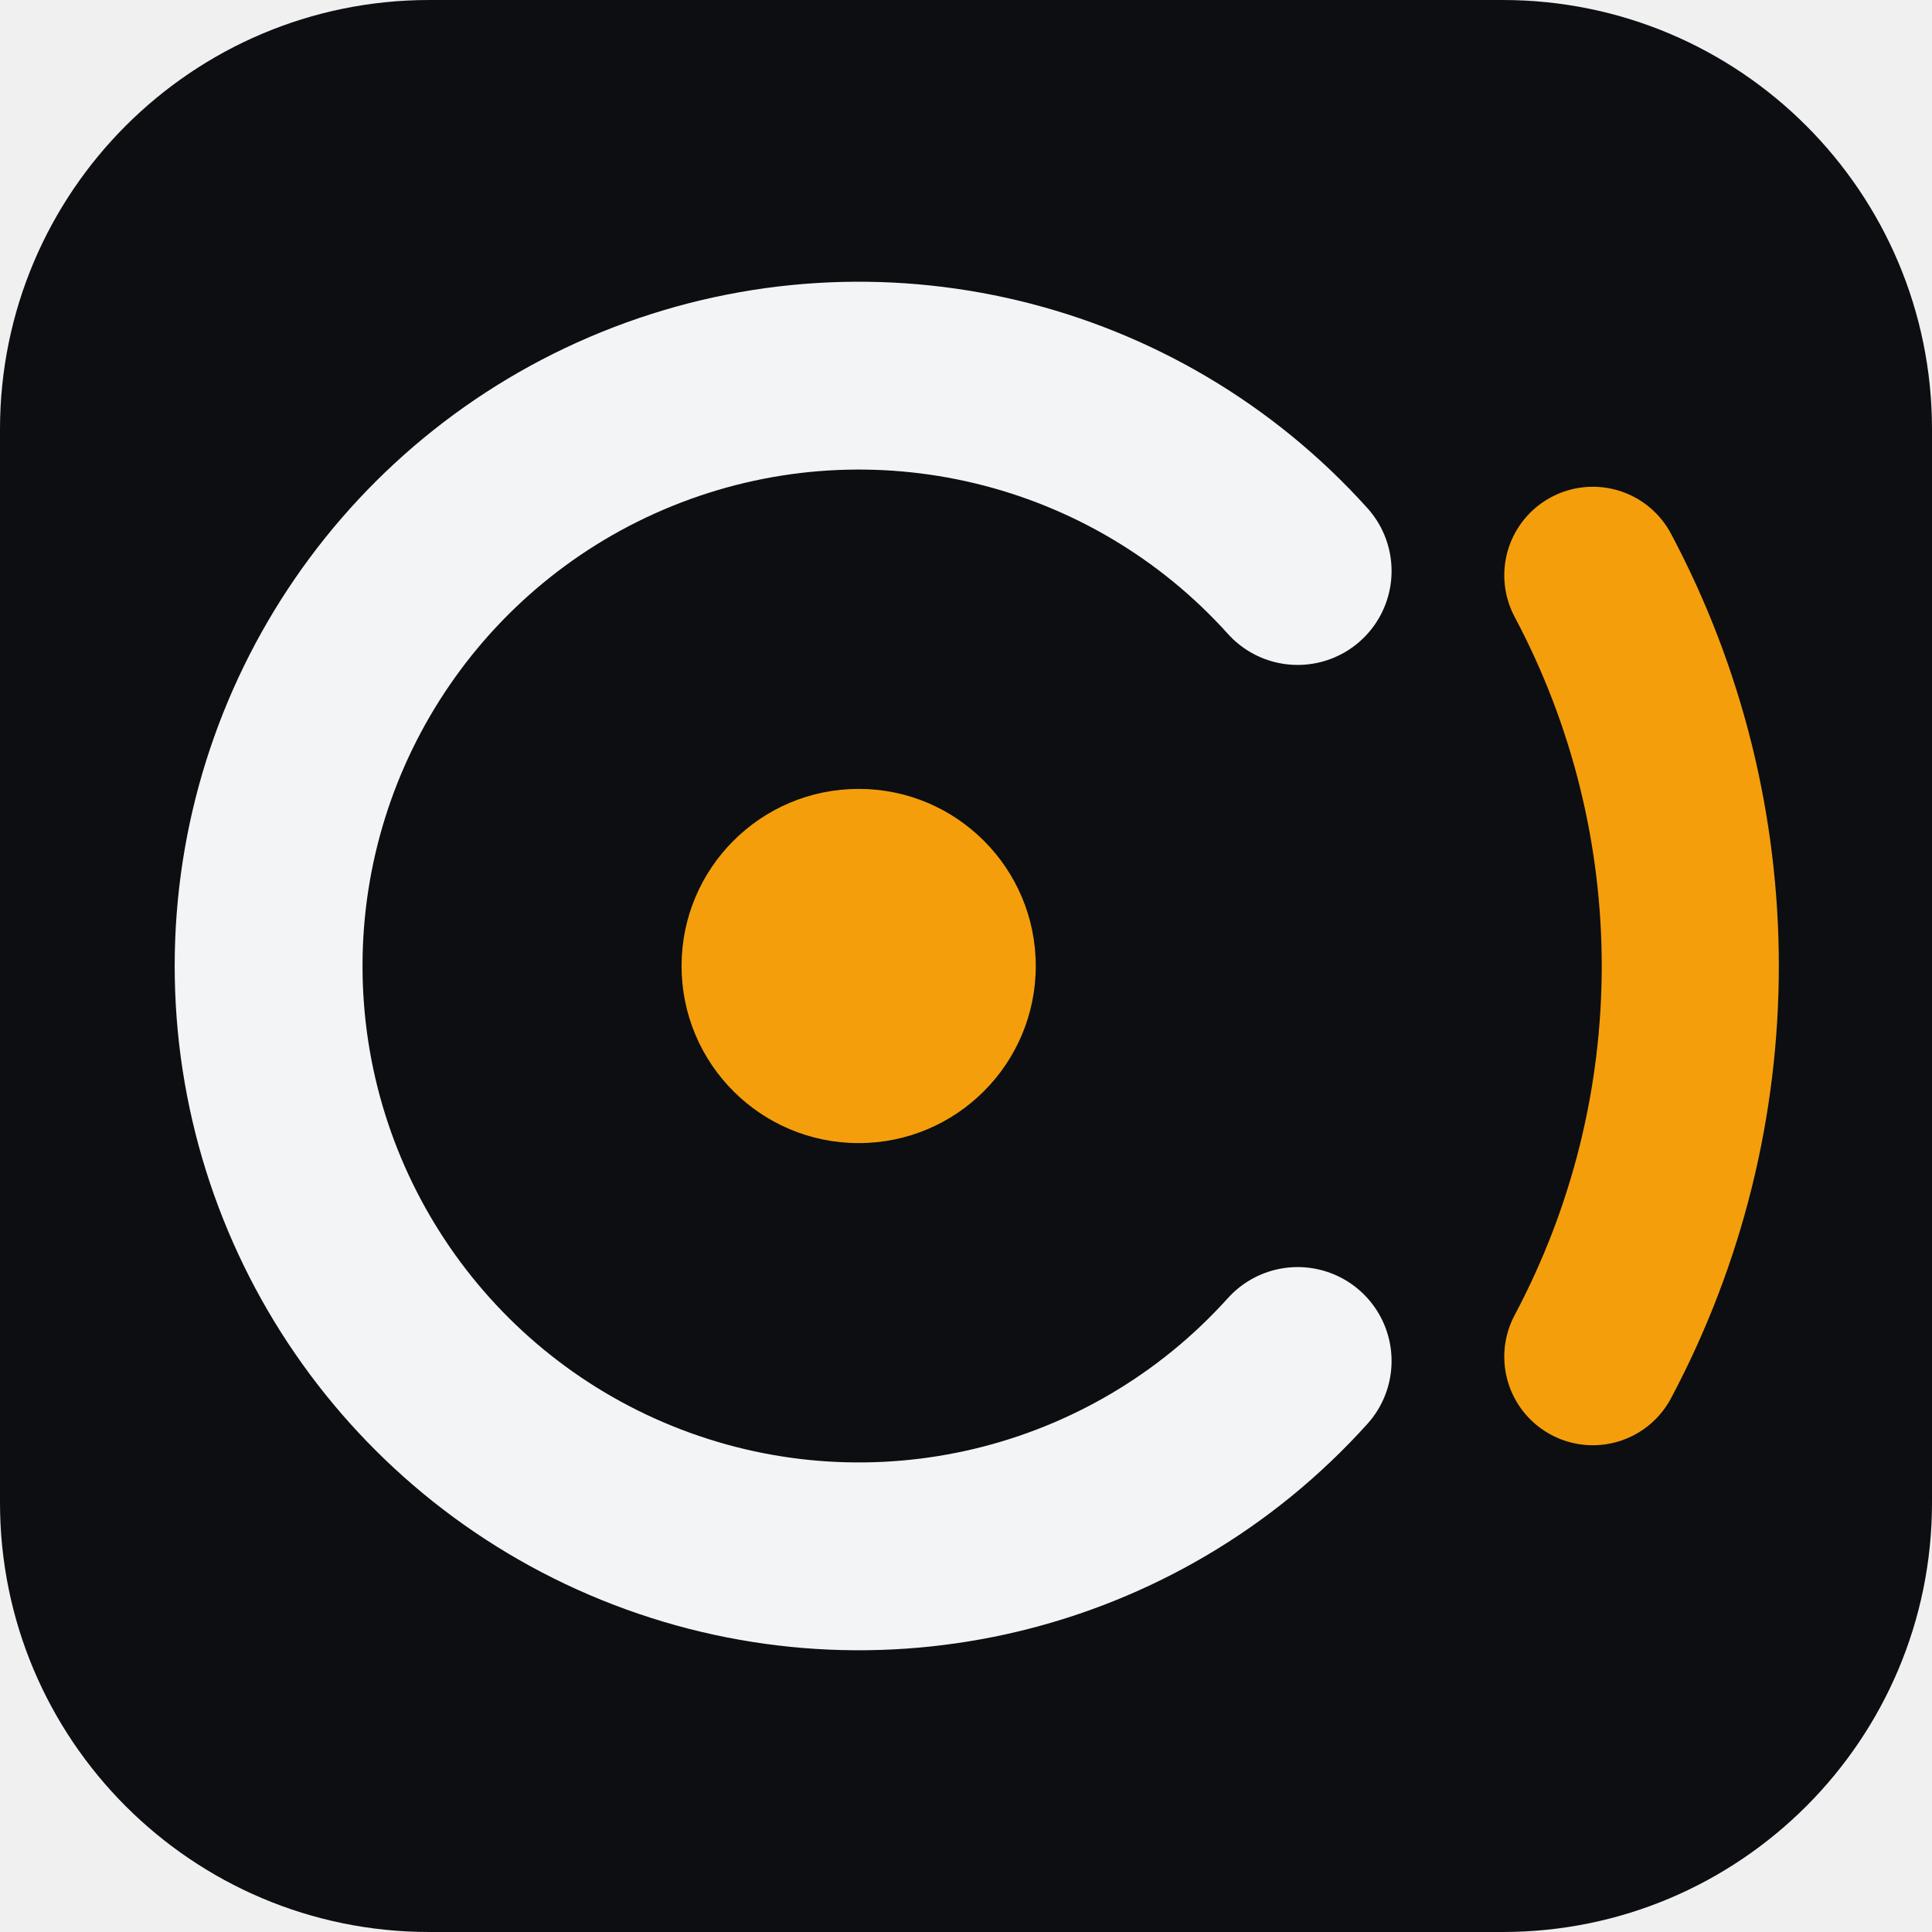
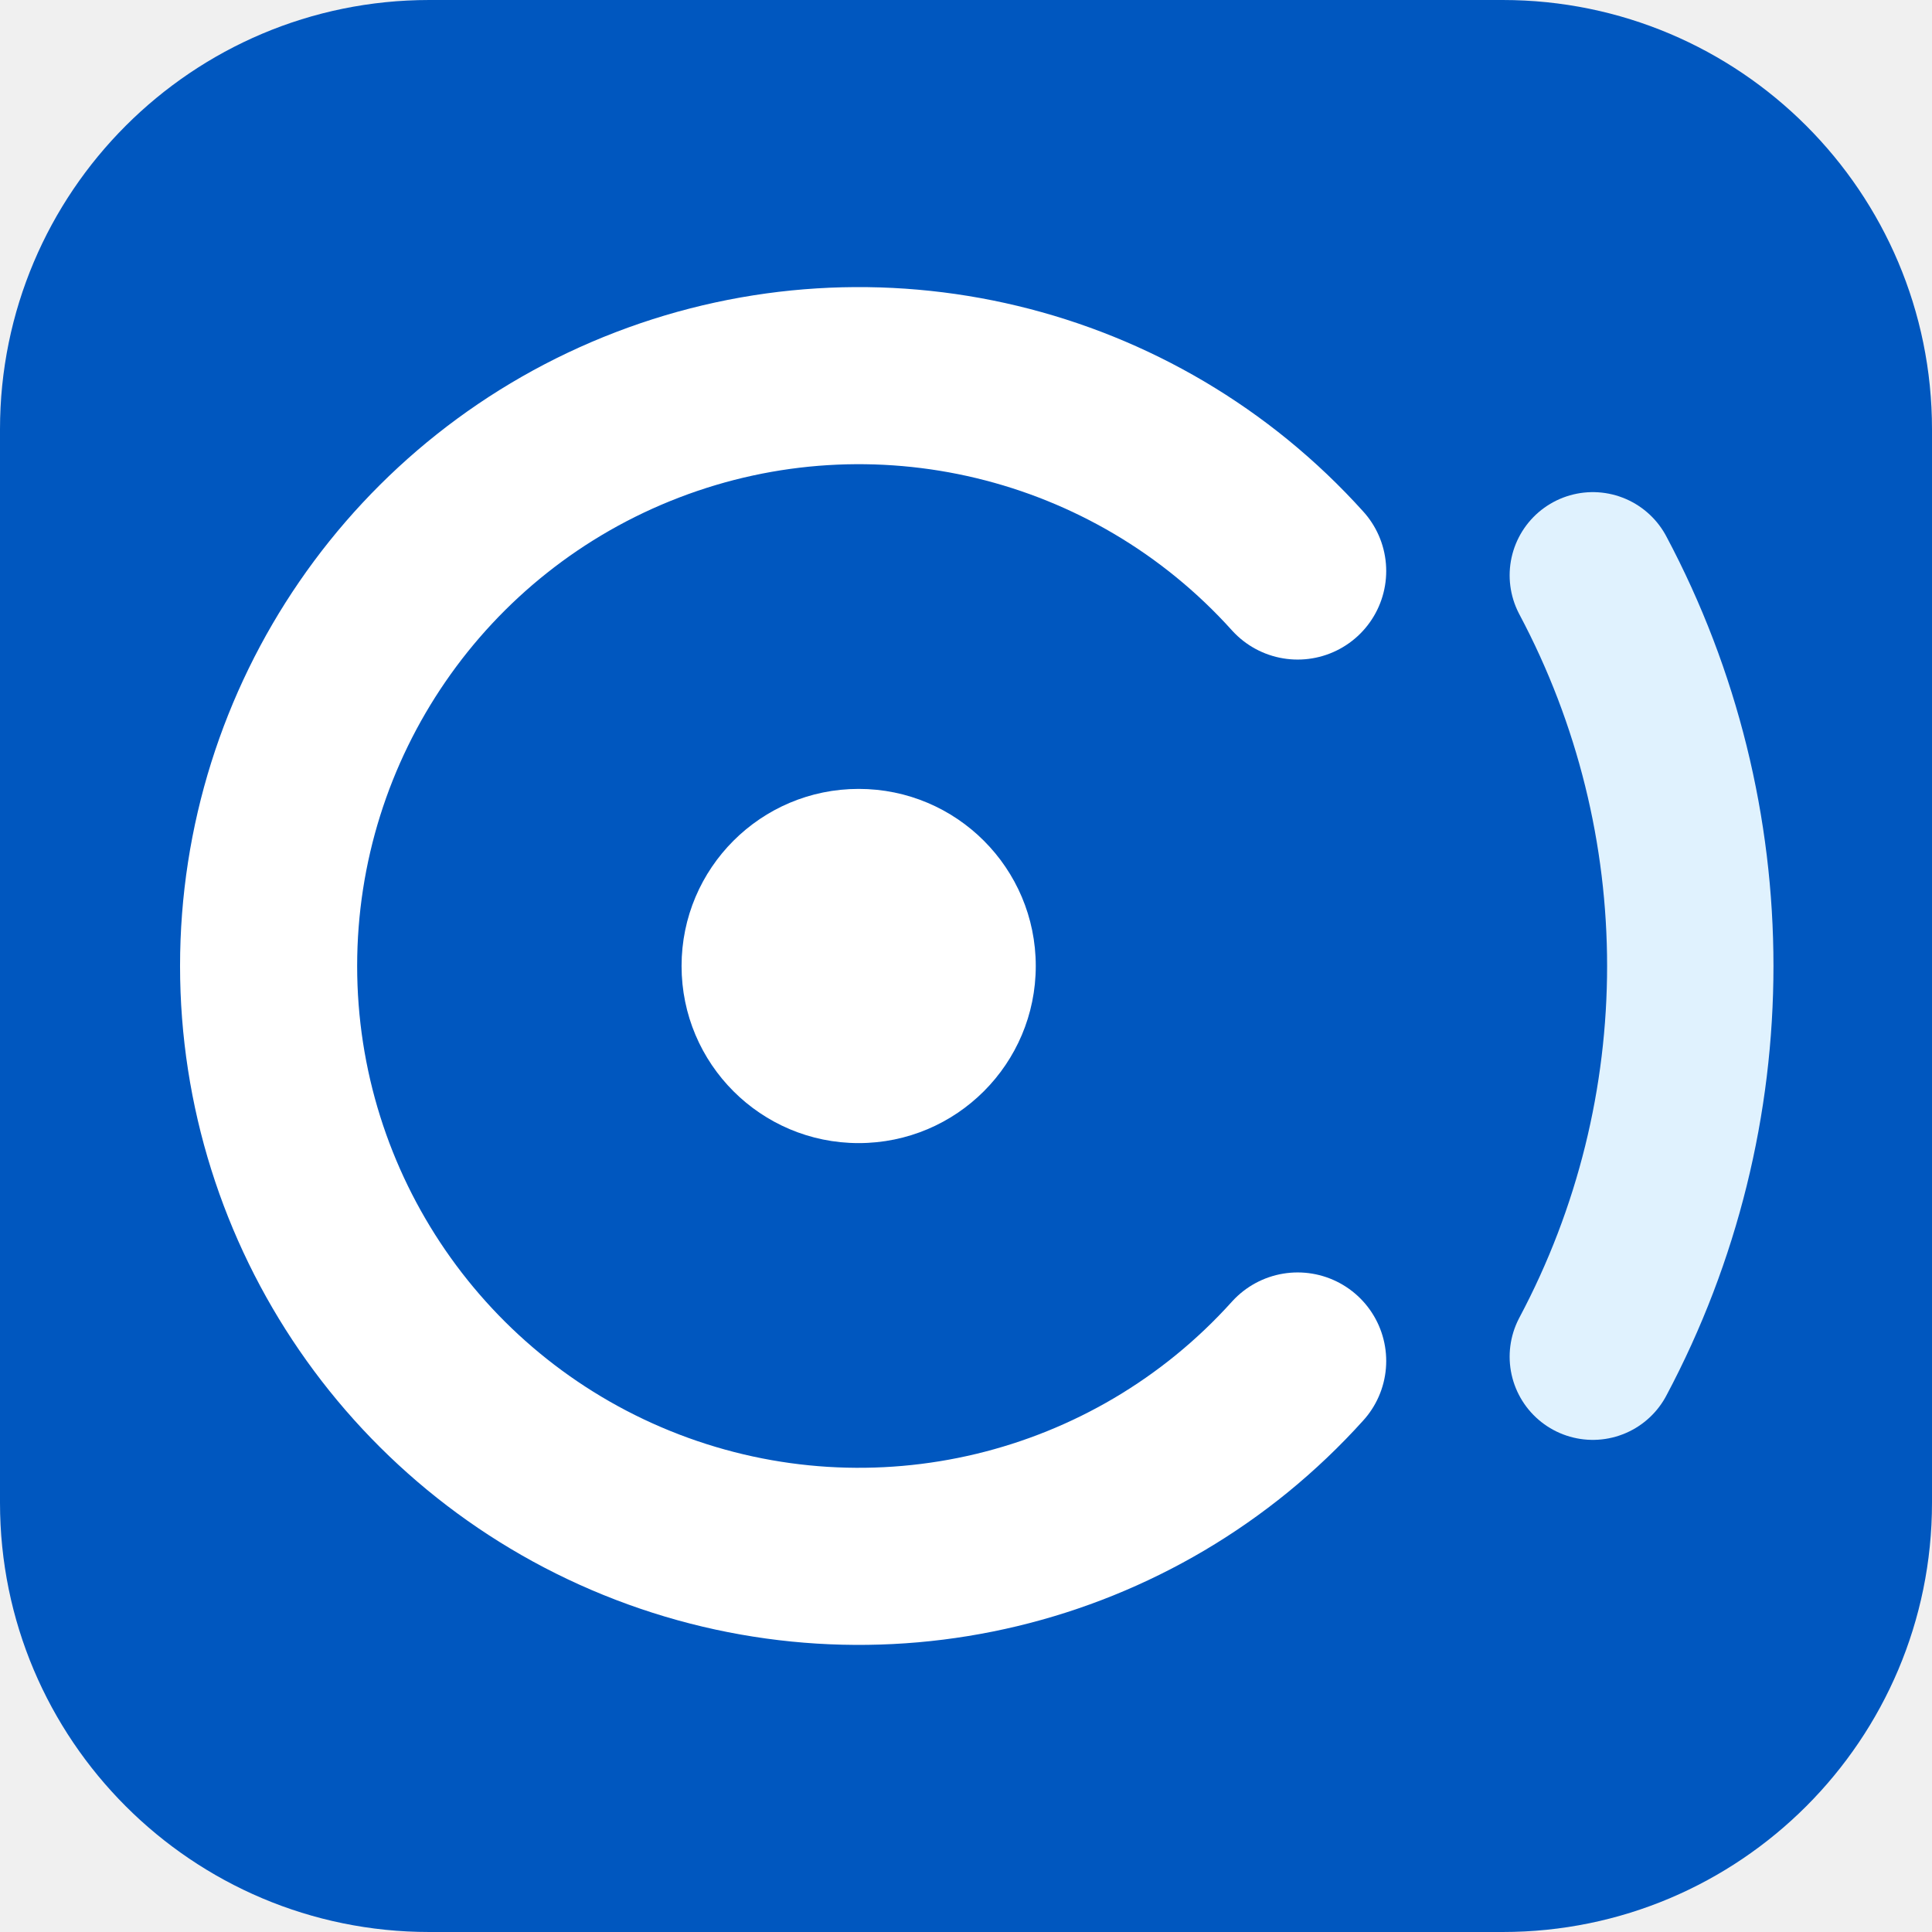
<svg xmlns="http://www.w3.org/2000/svg" viewBox="0 0 18 18" width="64" height="64" fill="none" role="img" aria-label="Cito">
-   <rect x="0" y="0" width="18" height="18" rx="4" fill="#0C0E12" />
-   <path d="M 12.09 5.32 A 5.50 5.50 0 1 0 12.09 12.68" stroke="#F3F4F6" stroke-width="1.75" stroke-linecap="round" />
-   <circle cx="8" cy="9" r="1.65" fill="#F59E0B" />
-   <path d="M 14.84 5.36 A 7.75 7.75 0 0 1 14.84 12.64" stroke="#F59E0B" stroke-width="1.65" stroke-linecap="round" />
+   <rect width="18" height="18" rx="4" fill="#0057BF" />
+   <path d="M 12.09 5.32 A 5.50 5.50 0 1 0 12.09 12.68" stroke="#FFFFFF" stroke-width="1.65" stroke-linecap="round" />
+   <circle cx="8" cy="9" r="1.65" fill="#FFFFFF" />
+   <path d="M 14.84 5.36 A 7.75 7.75 0 0 1 14.84 12.64" stroke="#E0F2FE" stroke-width="1.55" stroke-linecap="round" />
</svg>
